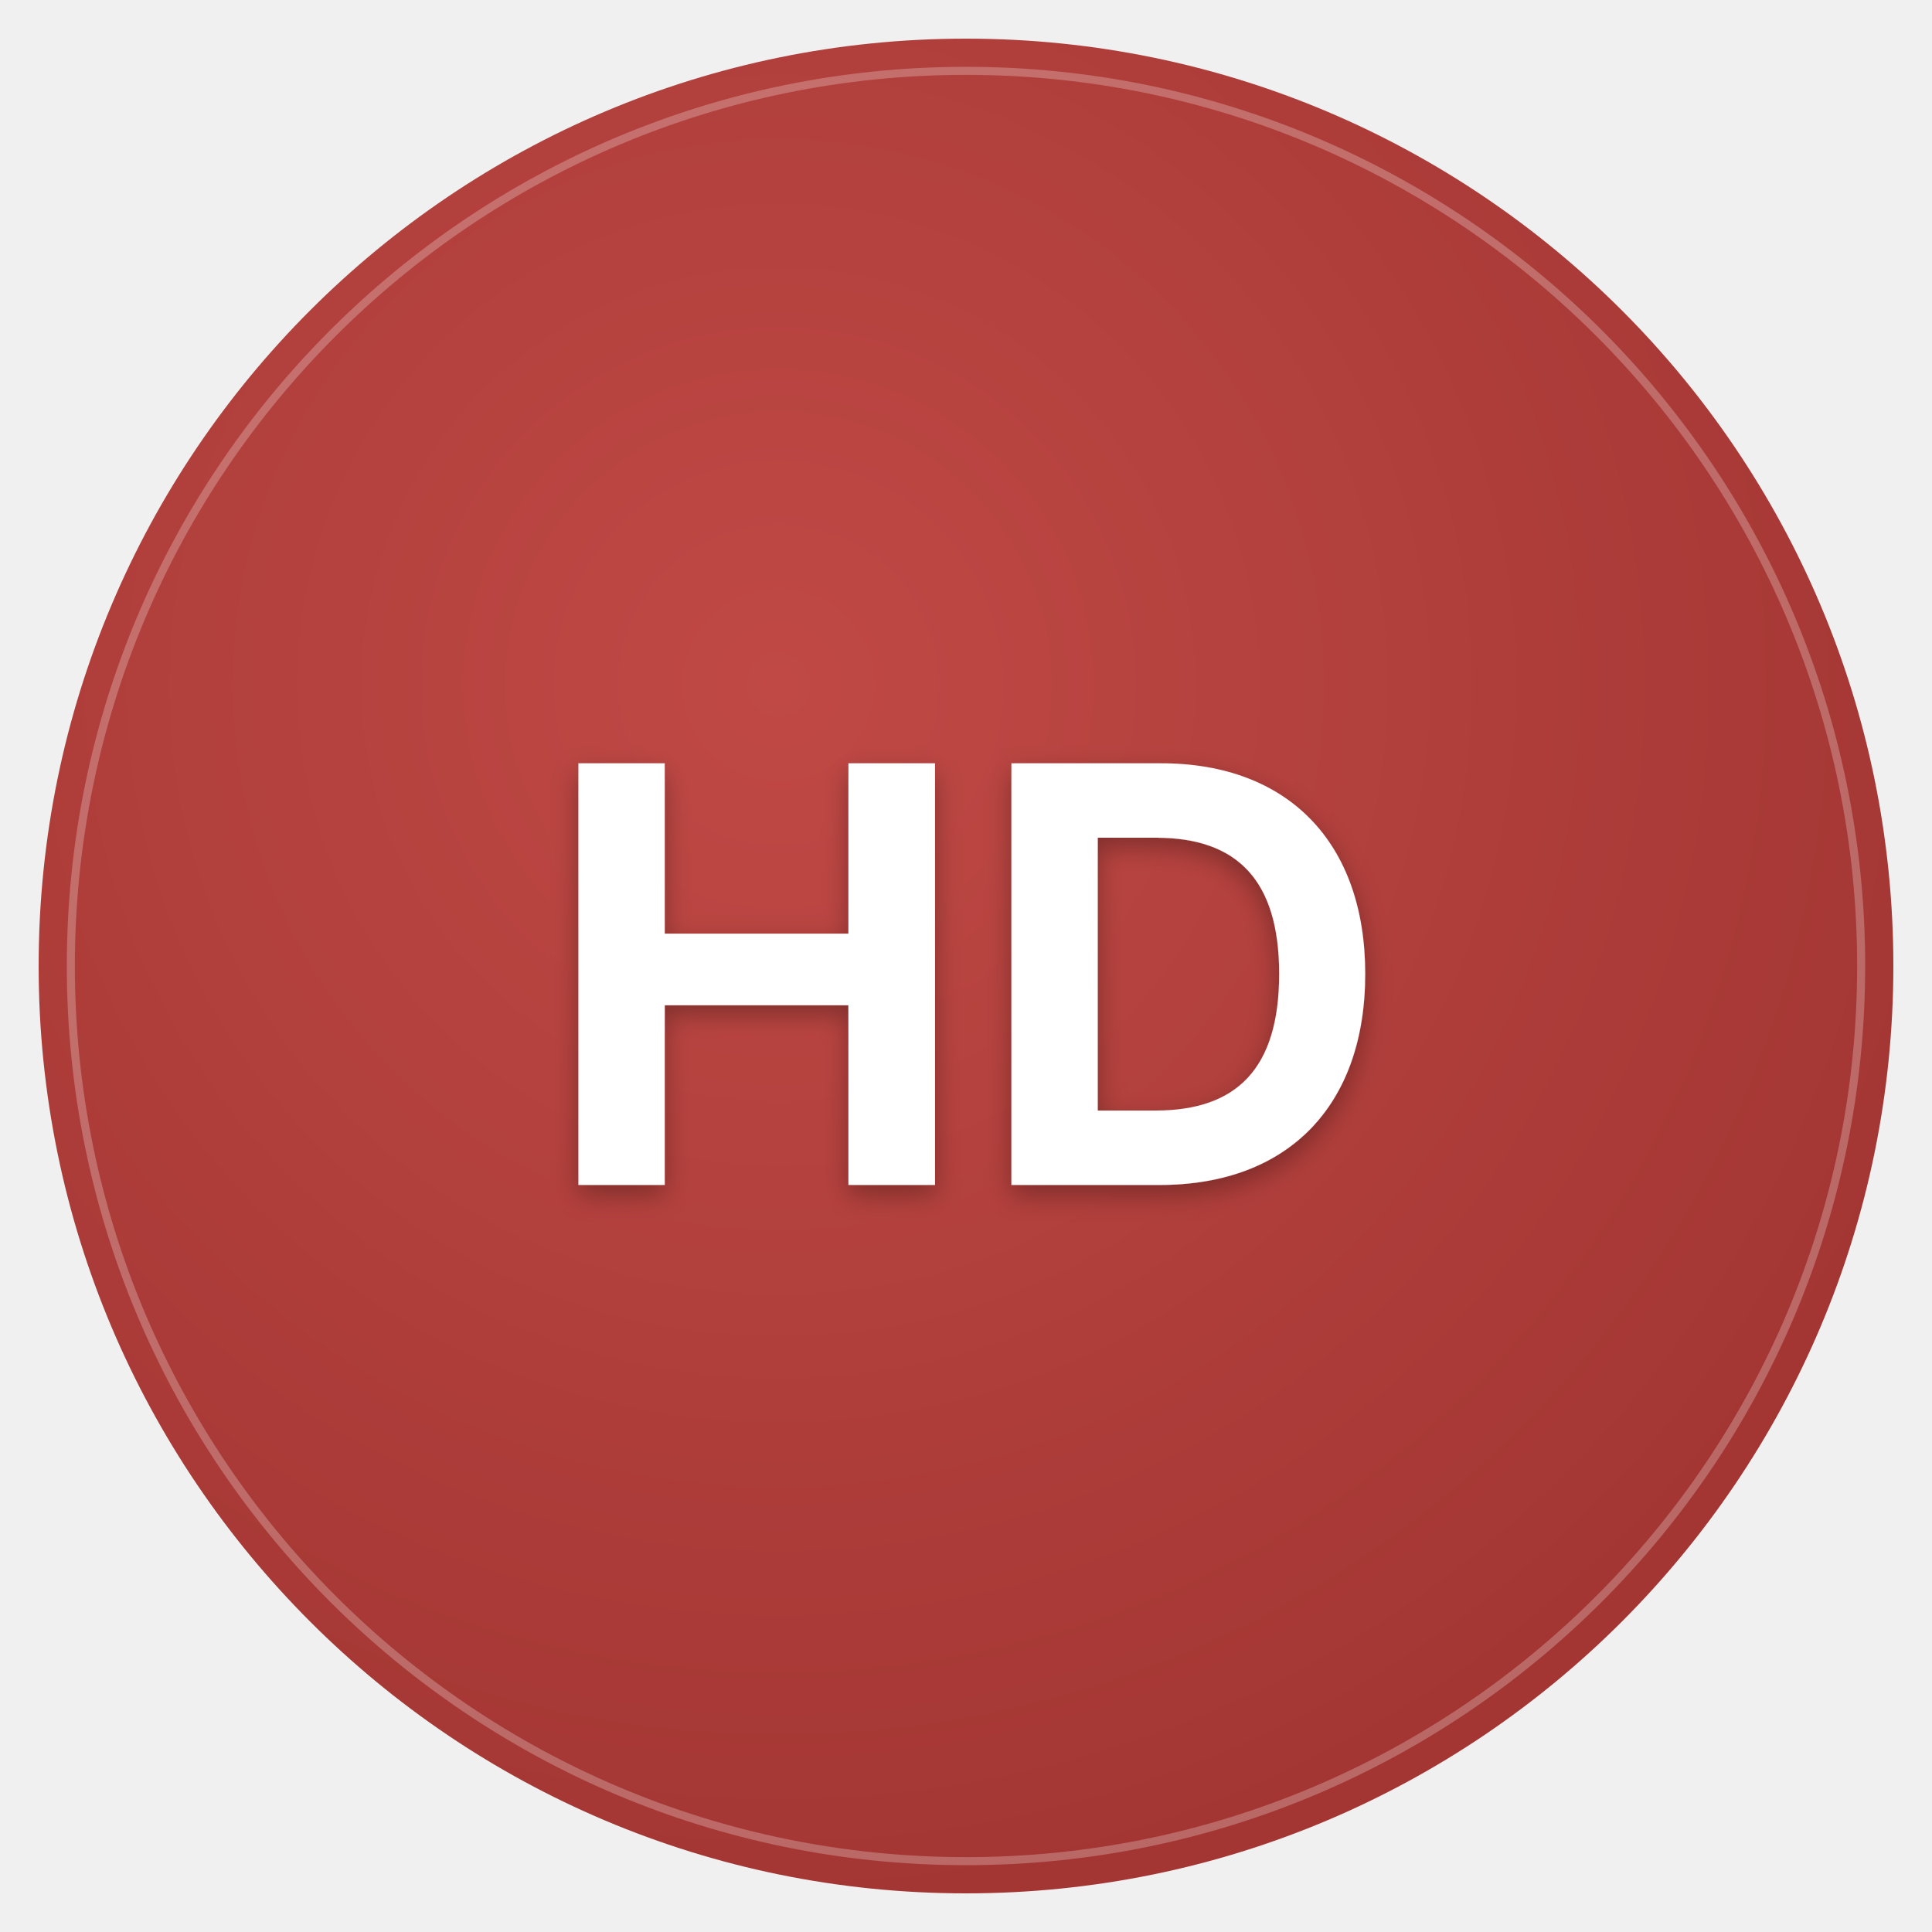
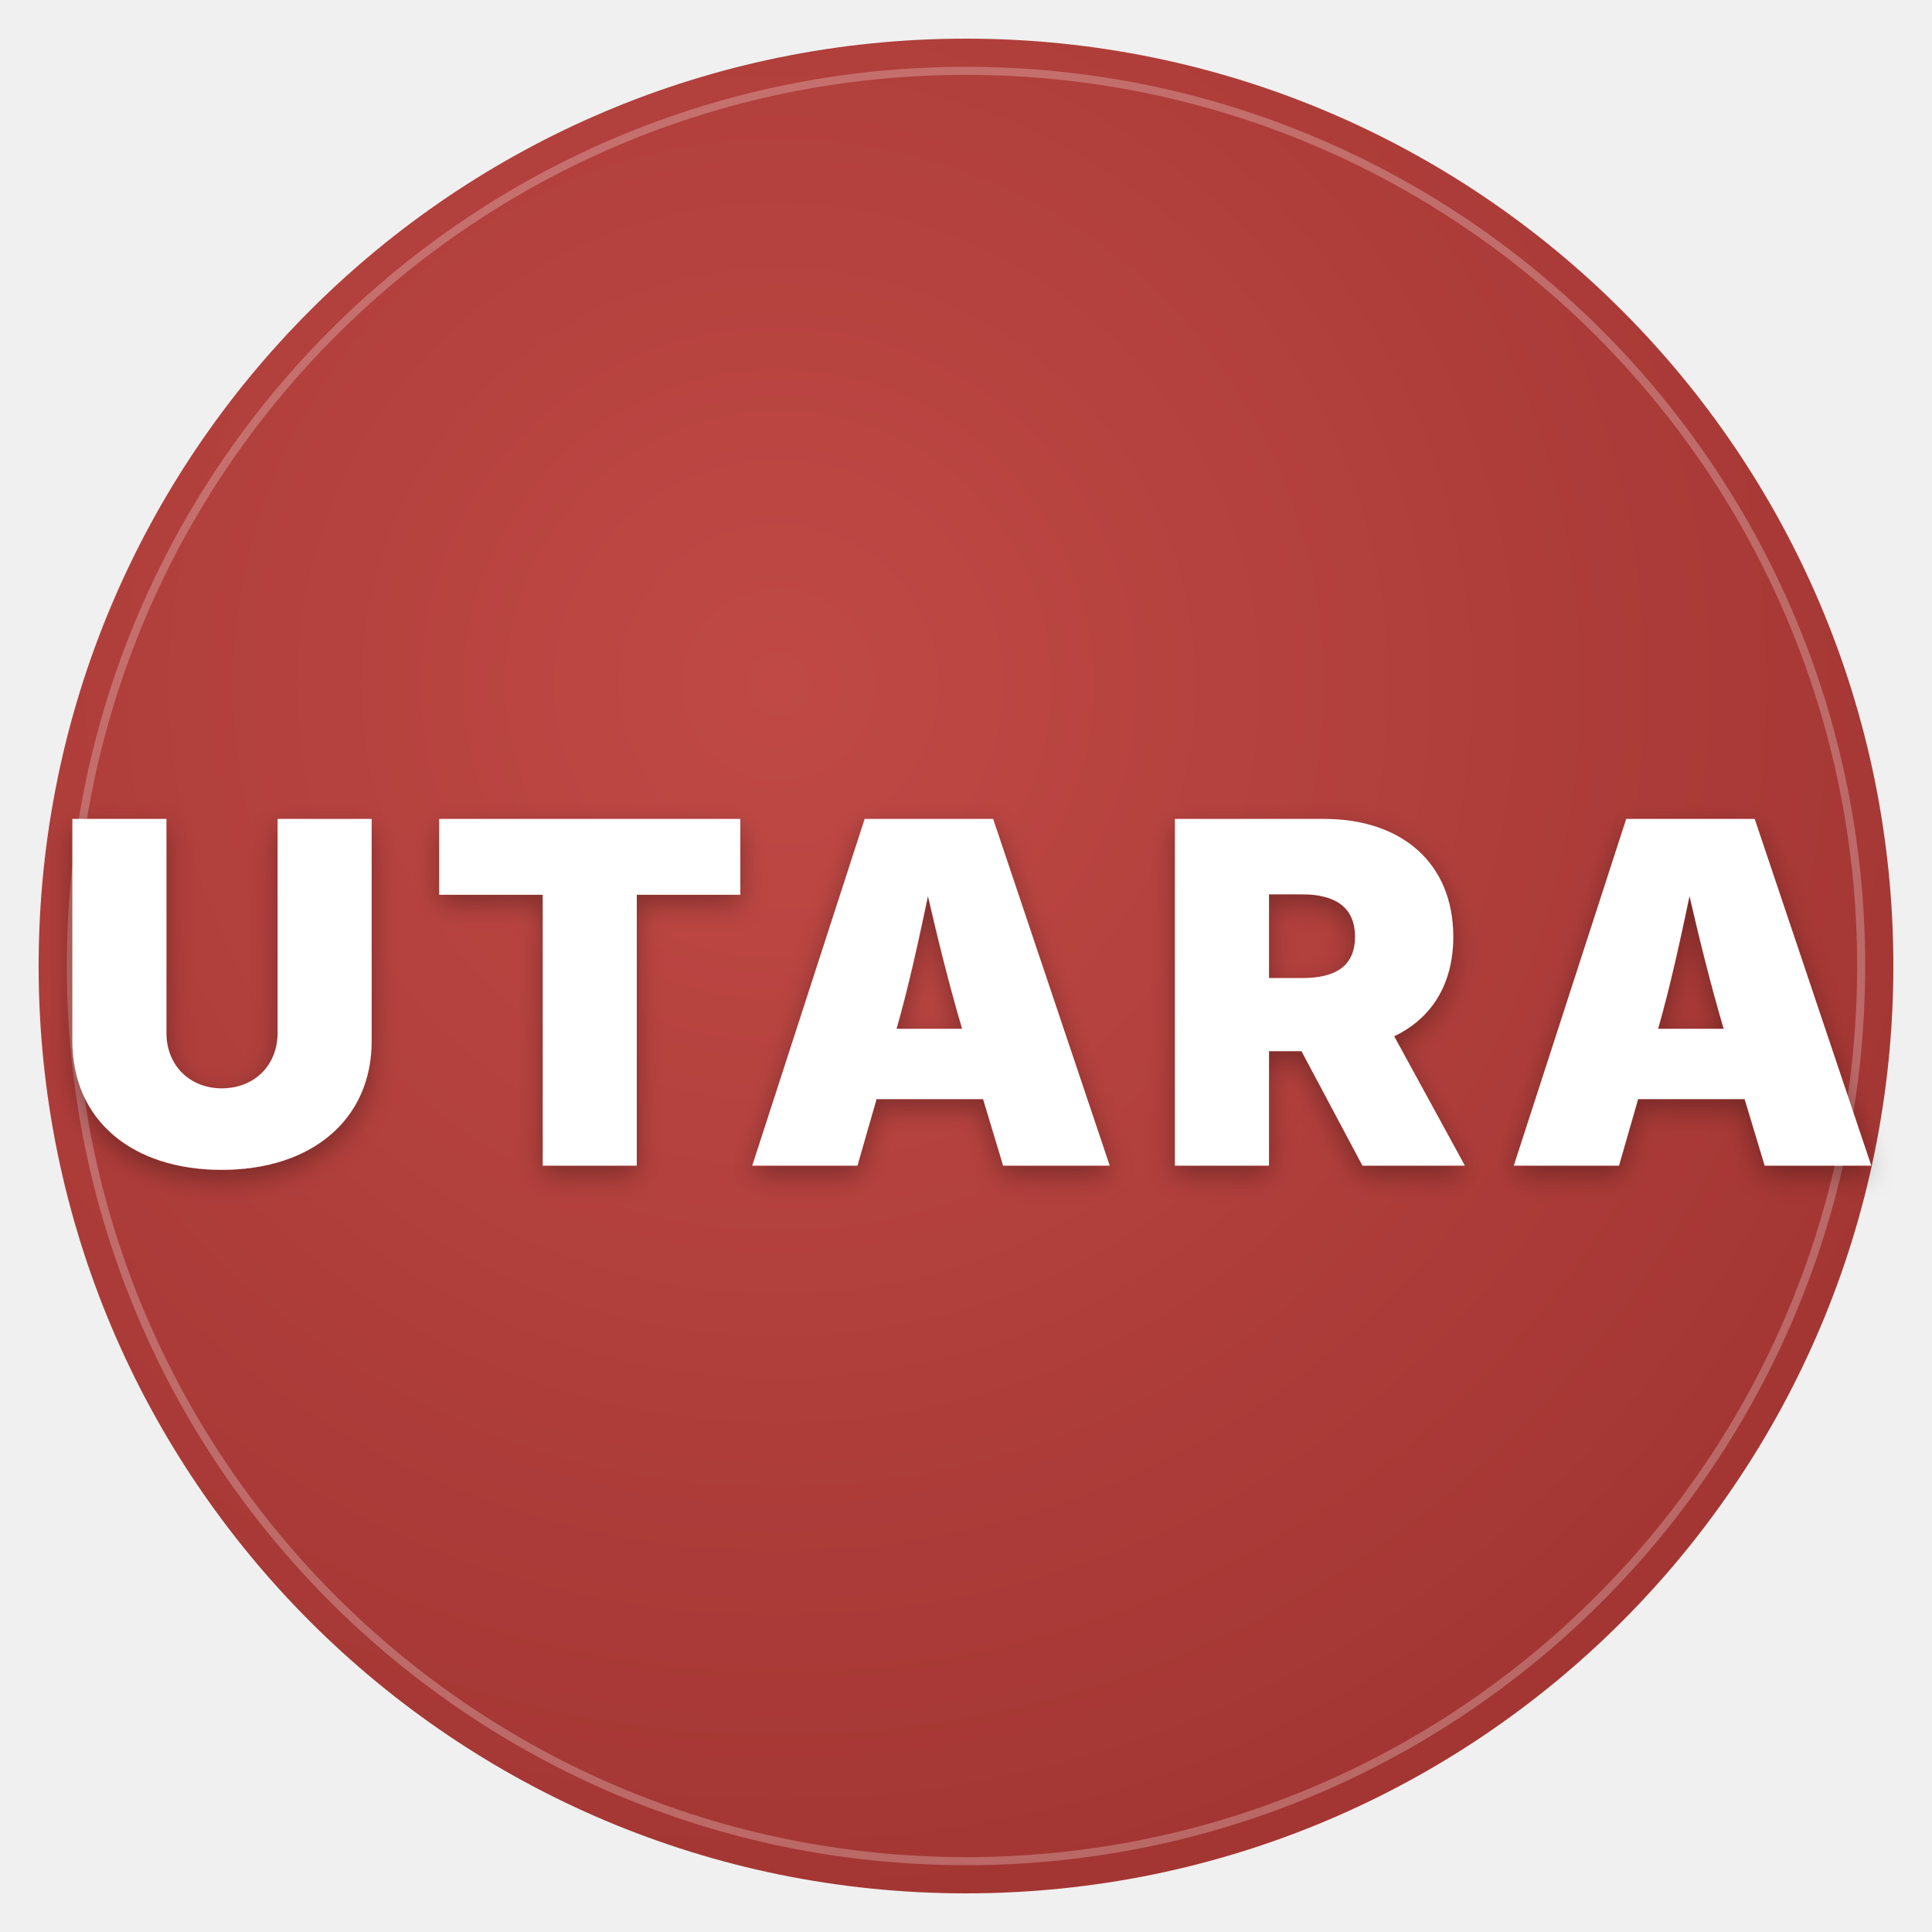
<svg xmlns="http://www.w3.org/2000/svg" viewBox="0 0 600 600" width="100%" height="100%">
  <defs>
    <radialGradient id="terracottaGrad" cx="40%" cy="35%" r="65%">
      <stop offset="0%" stop-color="#c04945" />
      <stop offset="100%" stop-color="#a33633" />
    </radialGradient>
    <filter id="softShadow" x="-10%" y="-10%" width="120%" height="120%">
      <feDropShadow dx="0" dy="3" stdDeviation="4" flood-color="rgba(0,0,0,0.3)" />
    </filter>
  </defs>
  <circle cx="300" cy="300" r="288" fill="url(#terracottaGrad)" />
  <circle cx="300" cy="300" r="278" fill="none" stroke="rgba(255,255,255,0.25)" stroke-width="2.5" />
-   <text x="300" y="368" text-anchor="middle" font-family="Inter, sans-serif" font-weight="700" font-size="180" fill="#fff" filter="url(#softShadow)">HD</text>
+   <text x="300" y="362" text-anchor="middle" font-family="Inter, Montserrat, Arial Black, sans-serif" font-weight="900" font-size="148" letter-spacing="10" fill="#ffffff" filter="url(#softShadow)">UTARA</text>
</svg>
